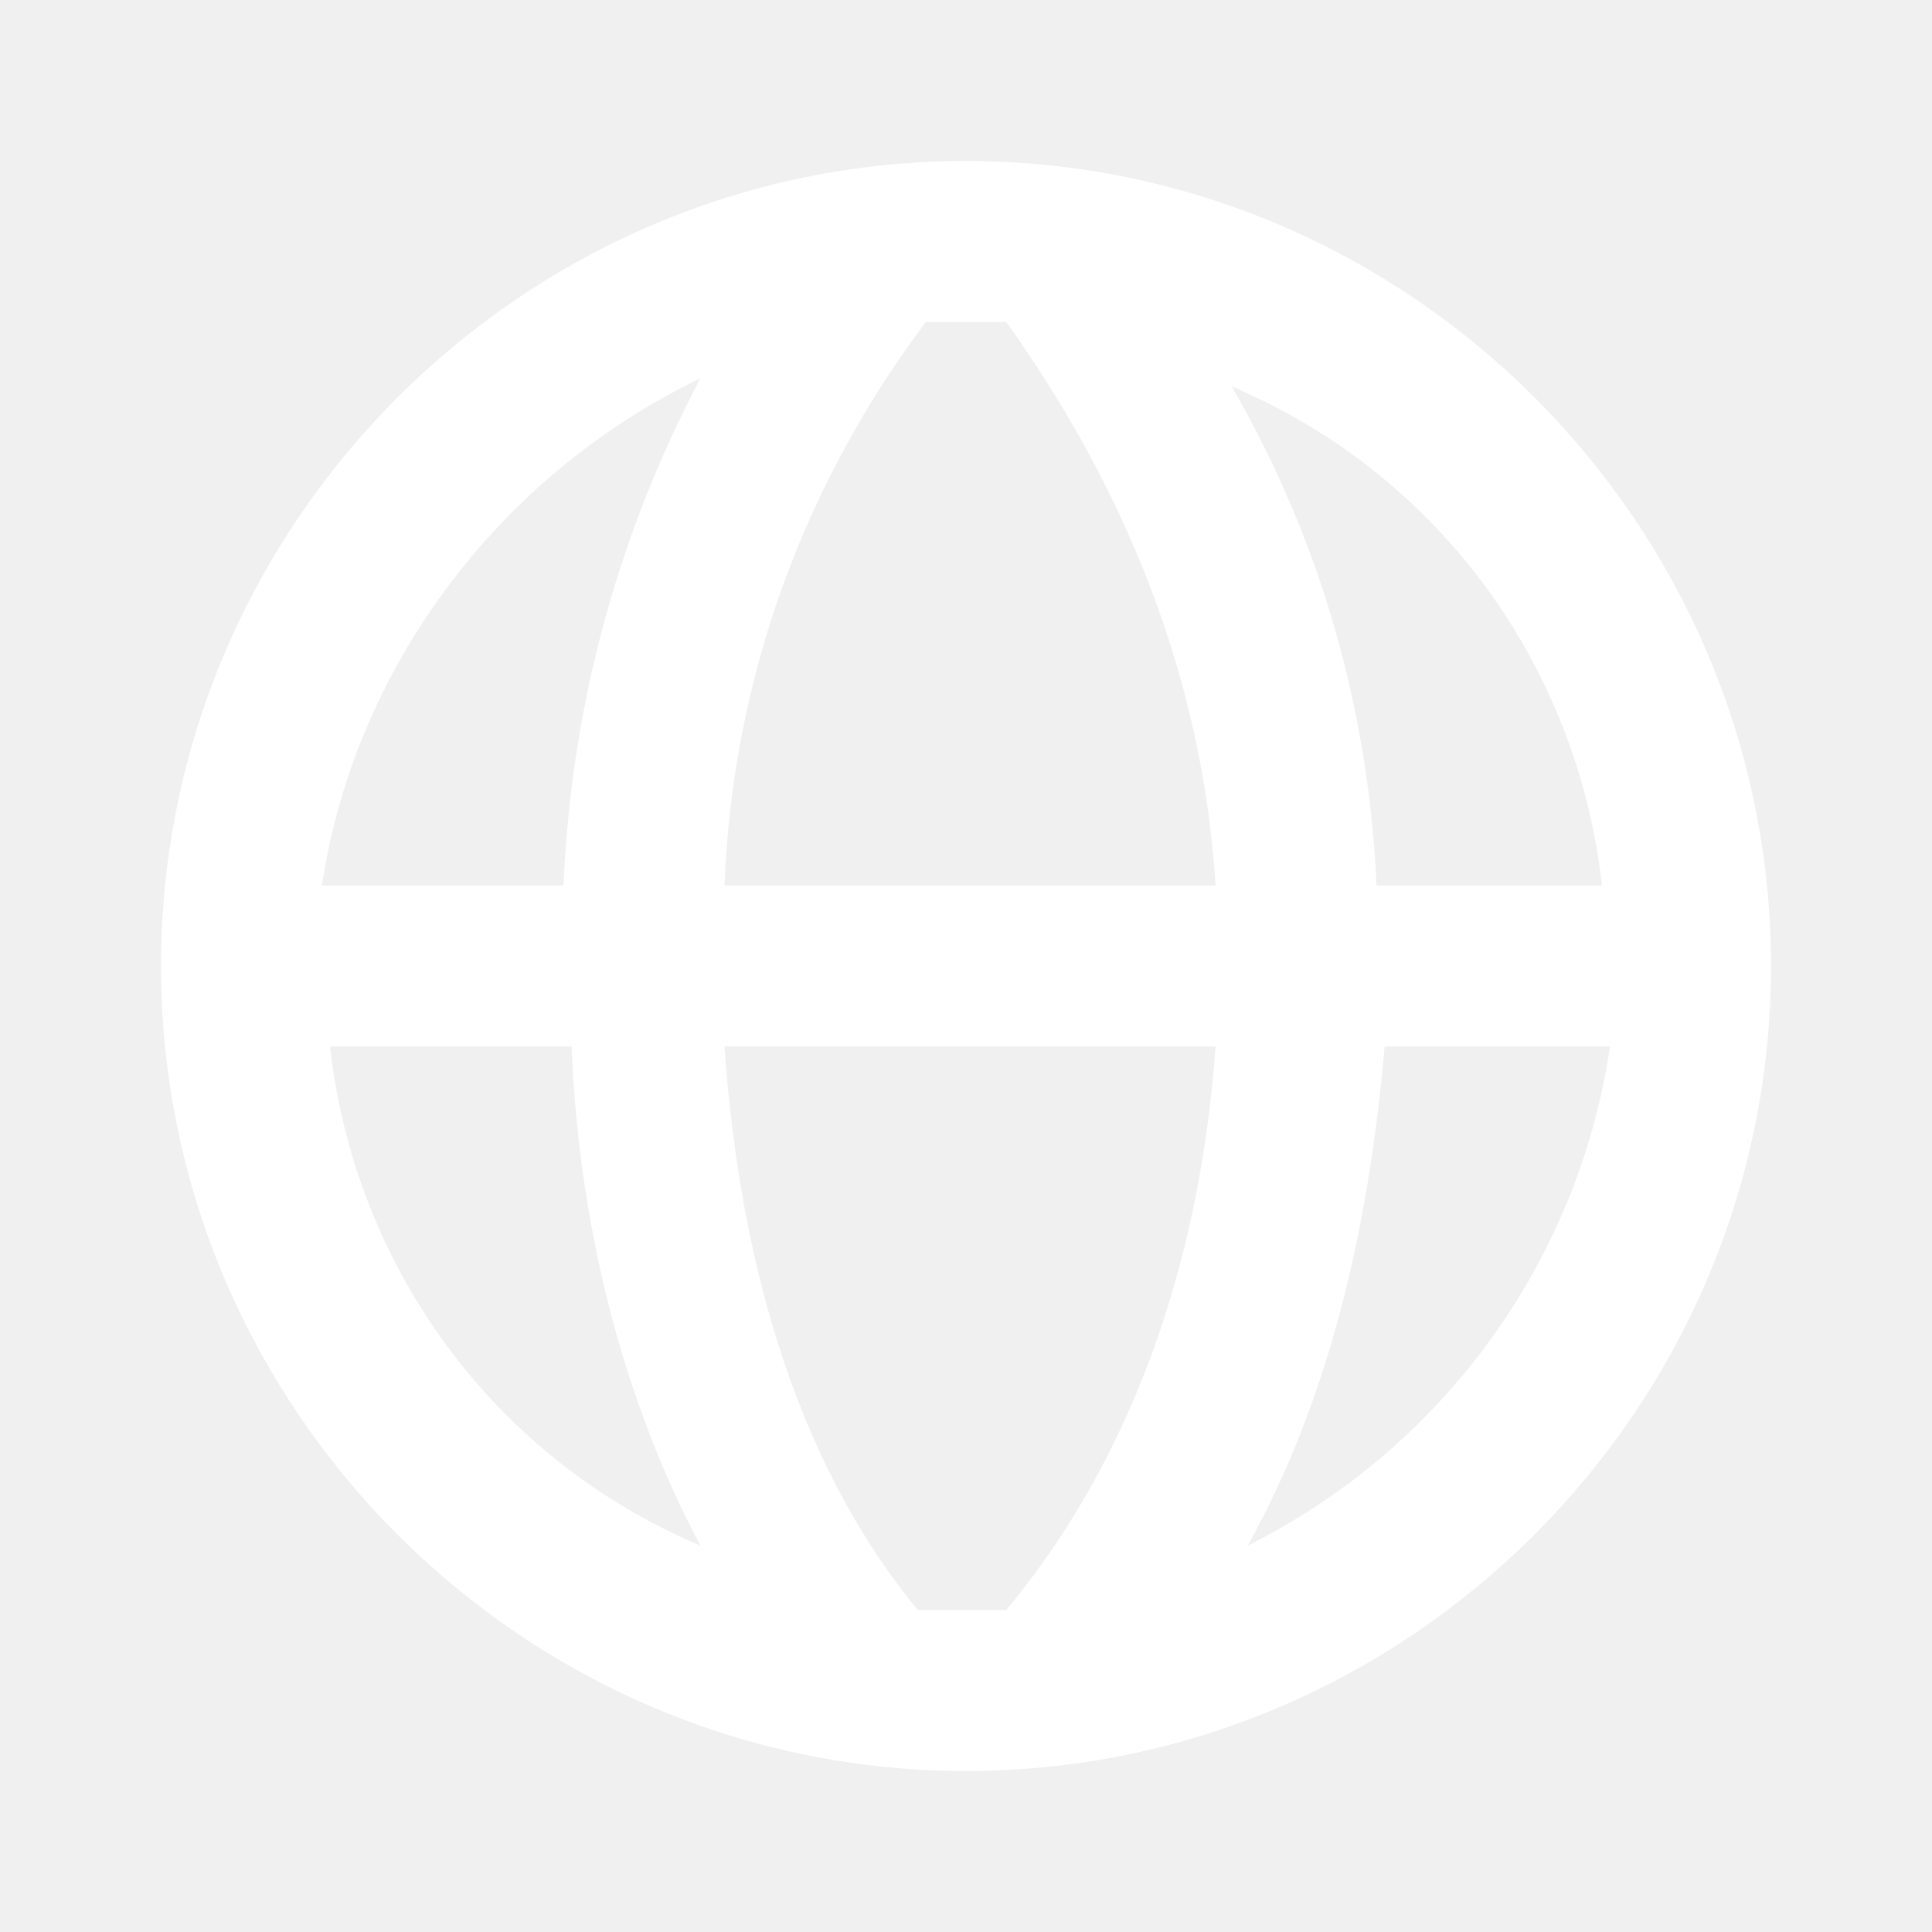
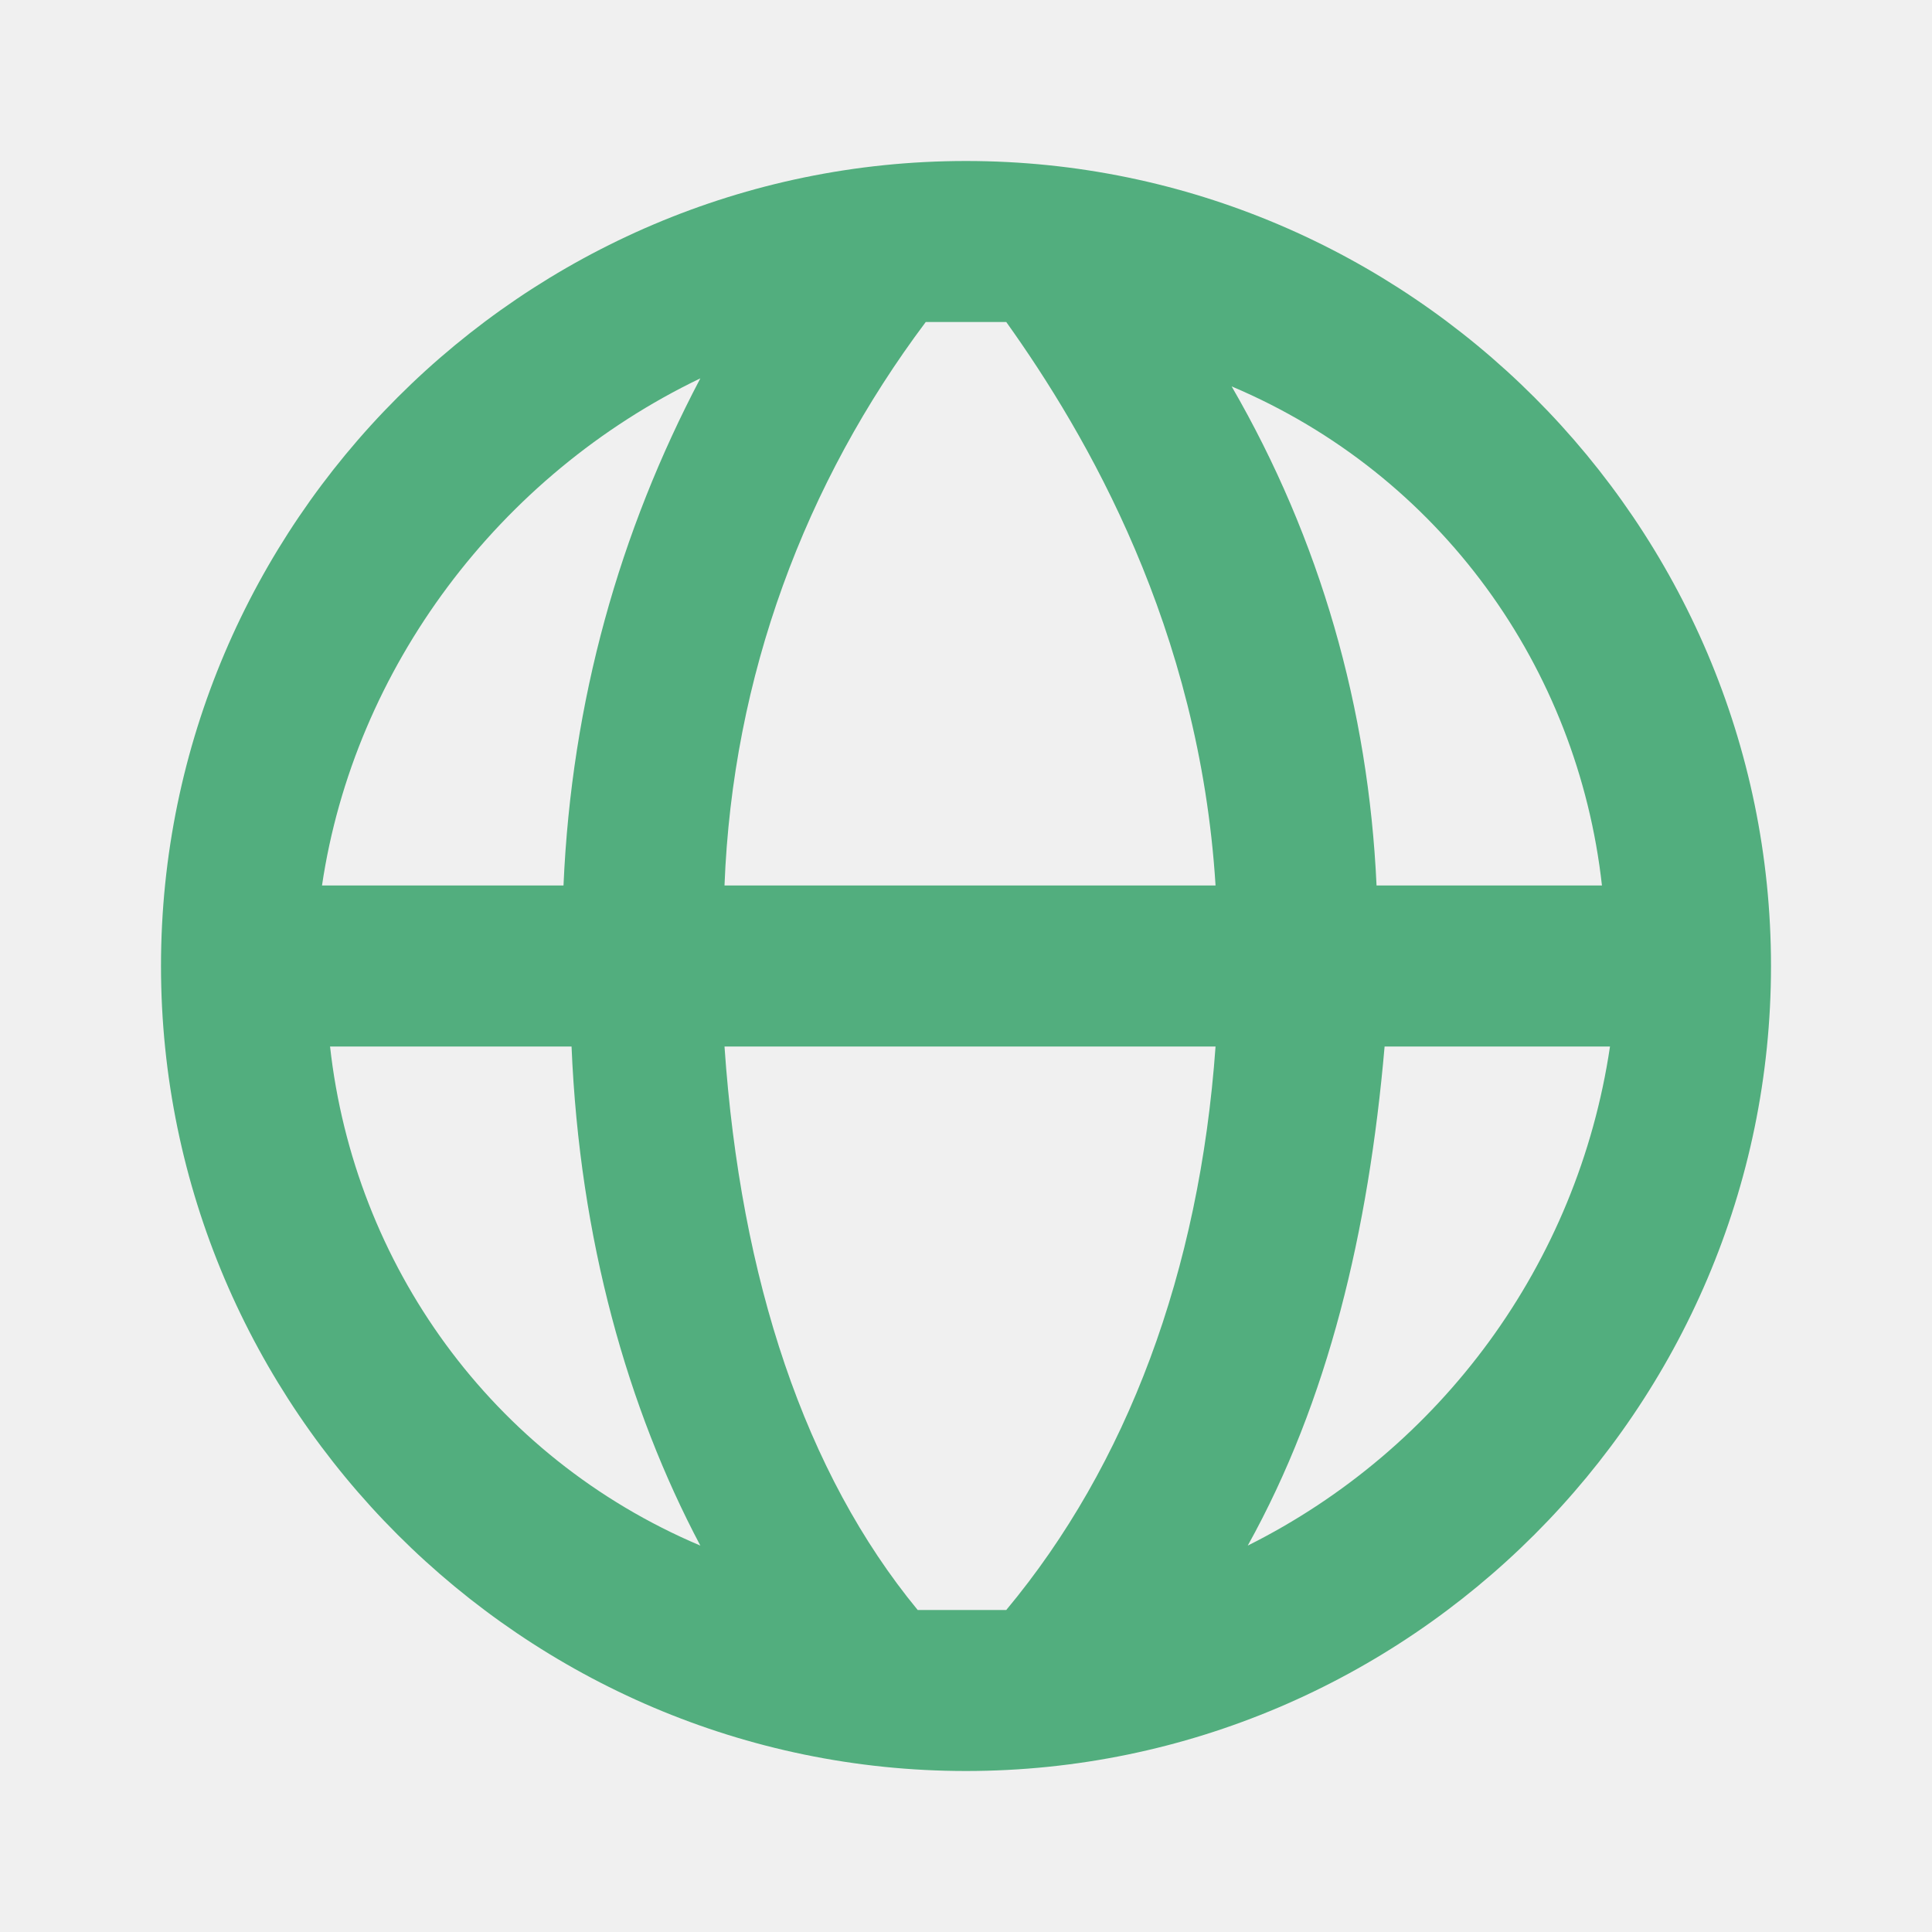
<svg xmlns="http://www.w3.org/2000/svg" version="1.1" id="Calque_1" x="0px" y="0px" viewBox="0 0 24 24" style="enable-background:new 0 0 24 24;" xml:space="preserve">
  <style type="text/css">
- 	.st0{fill:#FFFFFF;}
+ 	.st0{fill:#52AE7E;}
</style>
-   <path class="st0" d="M12,2C6.5,2,2,6.5,2,12s4.5,10,10,10s10-4.5,10-10S17.5,2,12,2z M19.9,11h-2.8c-0.1-2.2-0.7-4.3-1.8-6.2  C17.9,5.9,19.6,8.3,19.9,11z M12.5,4c1,1.4,2.4,3.8,2.6,7H9c0.1-2.6,1-5,2.5-7c0.2,0,0.3,0,0.5,0C12.2,4,12.4,4,12.5,4z M8.7,4.7  c-1,1.9-1.6,4-1.7,6.3h-3C4.4,8.3,6.2,5.9,8.7,4.7z M4.1,13h3c0.1,2.4,0.7,4.5,1.6,6.2C6.1,18.1,4.4,15.7,4.1,13z M11.4,20  C10,18.3,9.2,15.9,9,13h6.1c-0.2,2.8-1.1,5.2-2.6,7c-0.2,0-0.4,0-0.6,0C11.8,20,11.6,20,11.4,20z M15.5,19.2c1-1.8,1.5-3.9,1.7-6.2  h2.8C19.6,15.7,17.9,18,15.5,19.2z" />
+   <path class="st0" d="M12,2C6.5,2,2,6.5,2,12s4.5,10,10,10s10-4.5,10-10S17.5,2,12,2z M19.9,11h-2.8c-0.1-2.2-0.7-4.3-1.8-6.2  C17.9,5.9,19.6,8.3,19.9,11z M12.5,4c1,1.4,2.4,3.8,2.6,7H9c0.1-2.6,1-5,2.5-7c0.2,0,0.3,0,0.5,0S12.4,4,12.5,4z M8.7,4.7  c-1,1.9-1.6,4-1.7,6.3H4C4.4,8.3,6.2,5.9,8.7,4.7z M4.1,13h3c0.1,2.4,0.7,4.5,1.6,6.2C6.1,18.1,4.4,15.7,4.1,13z M11.4,20  C10,18.3,9.2,15.9,9,13h6.1c-0.2,2.8-1.1,5.2-2.6,7c-0.2,0-0.4,0-0.6,0C11.8,20,11.6,20,11.4,20z M15.5,19.2c1-1.8,1.5-3.9,1.7-6.2  H20C19.6,15.7,17.9,18,15.5,19.2z" />
</svg>
